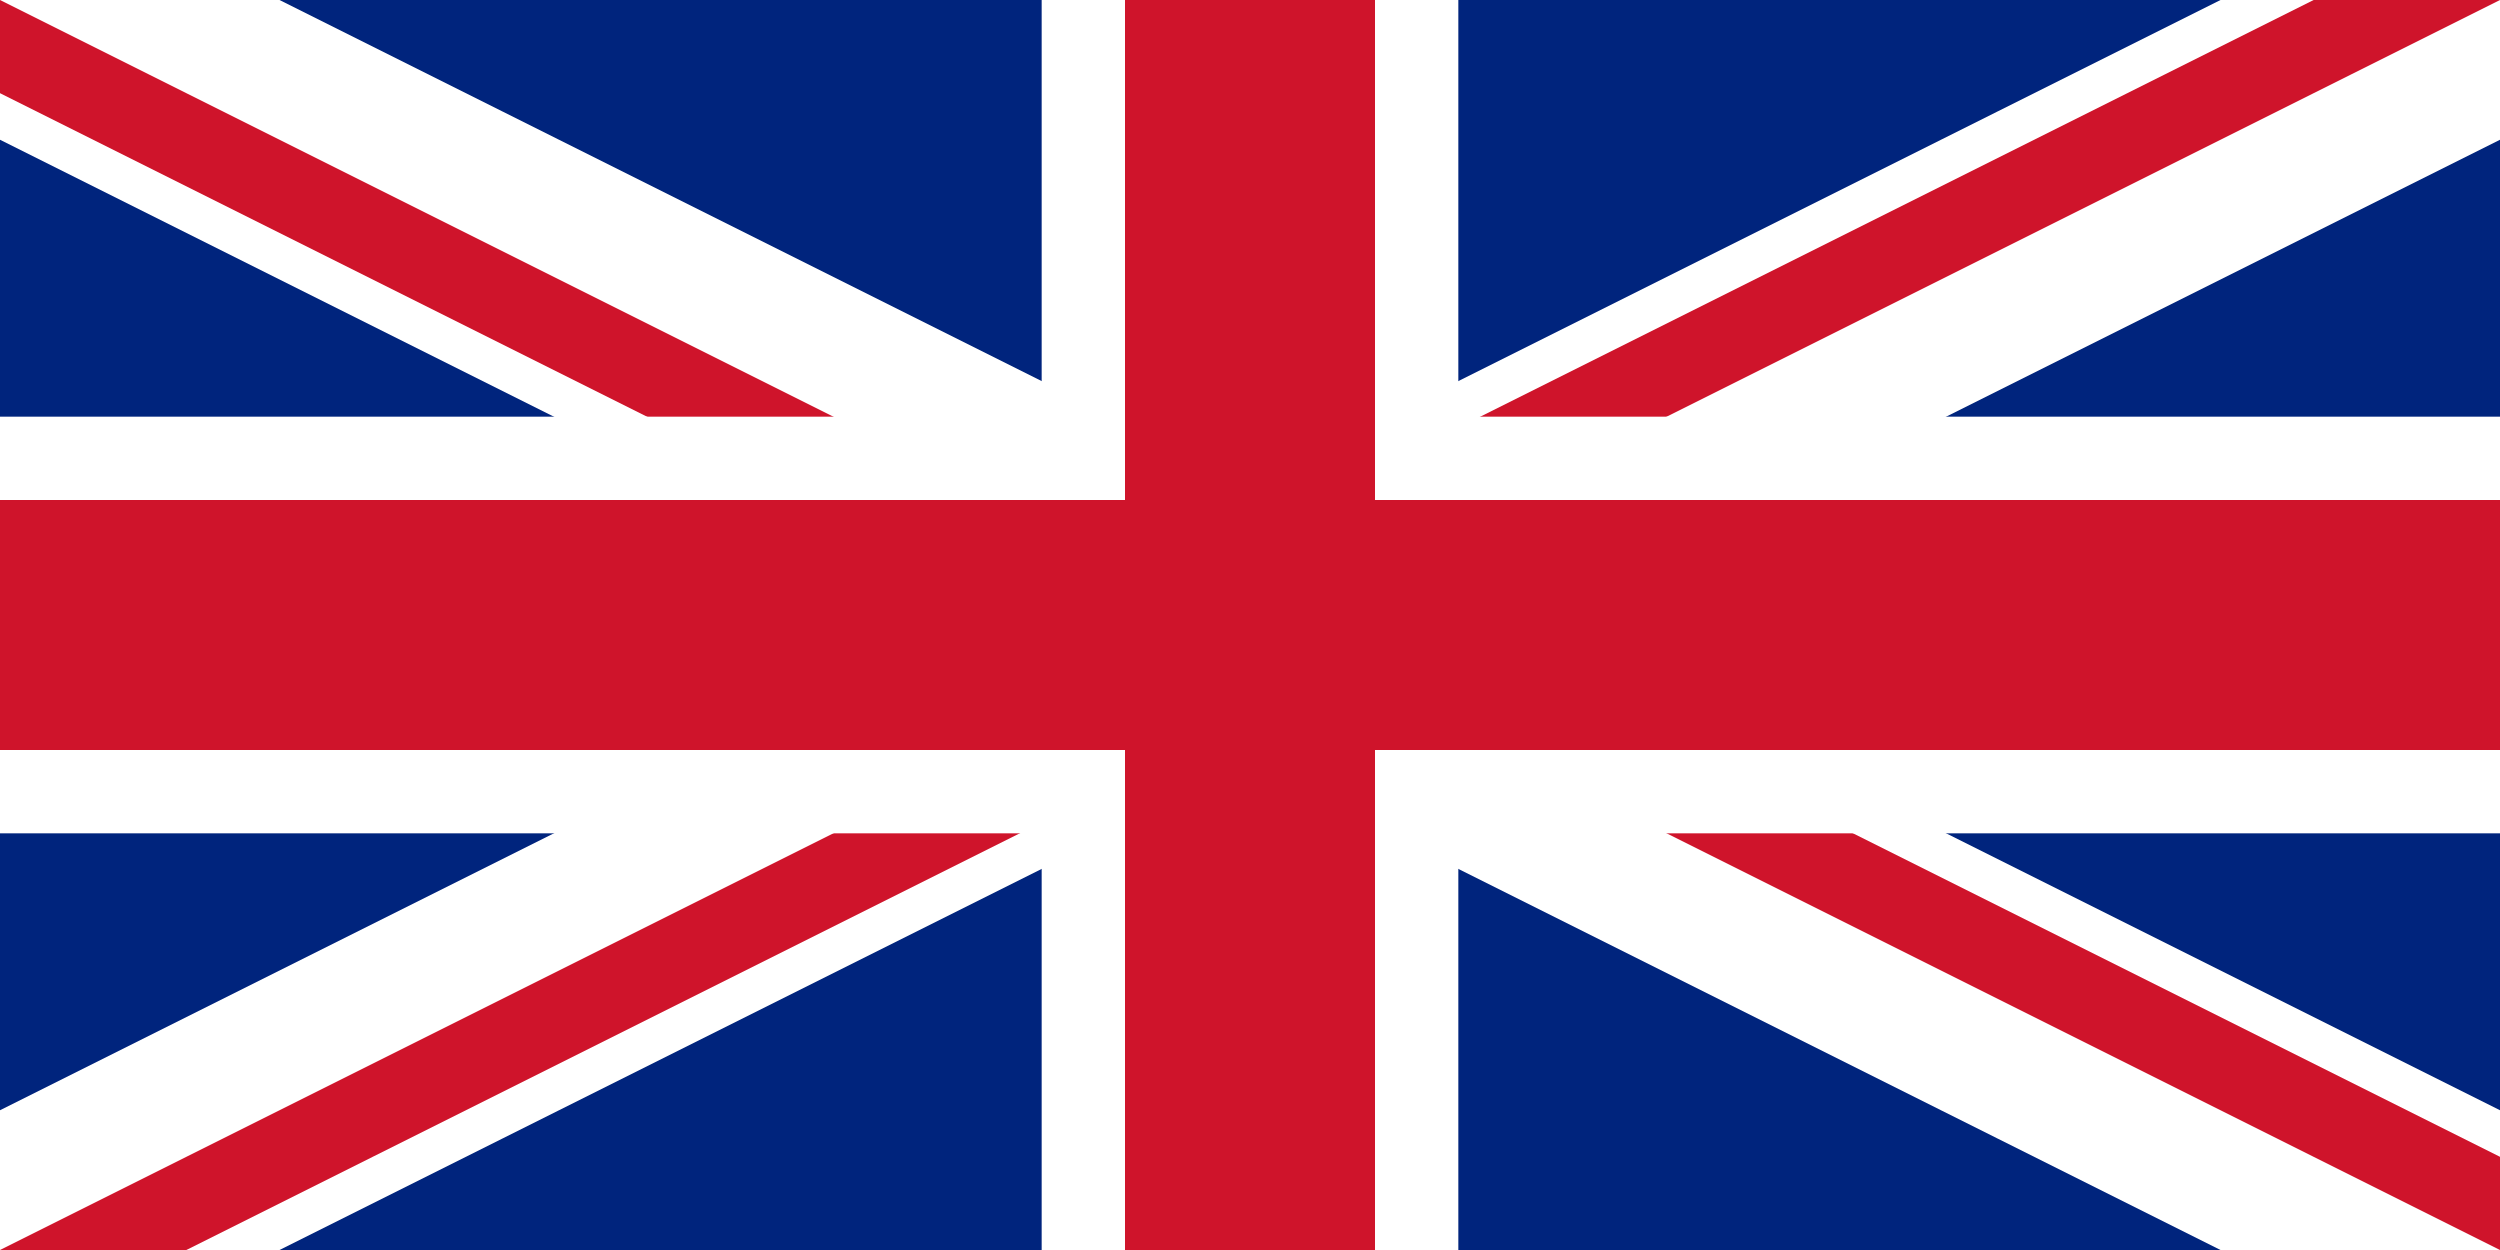
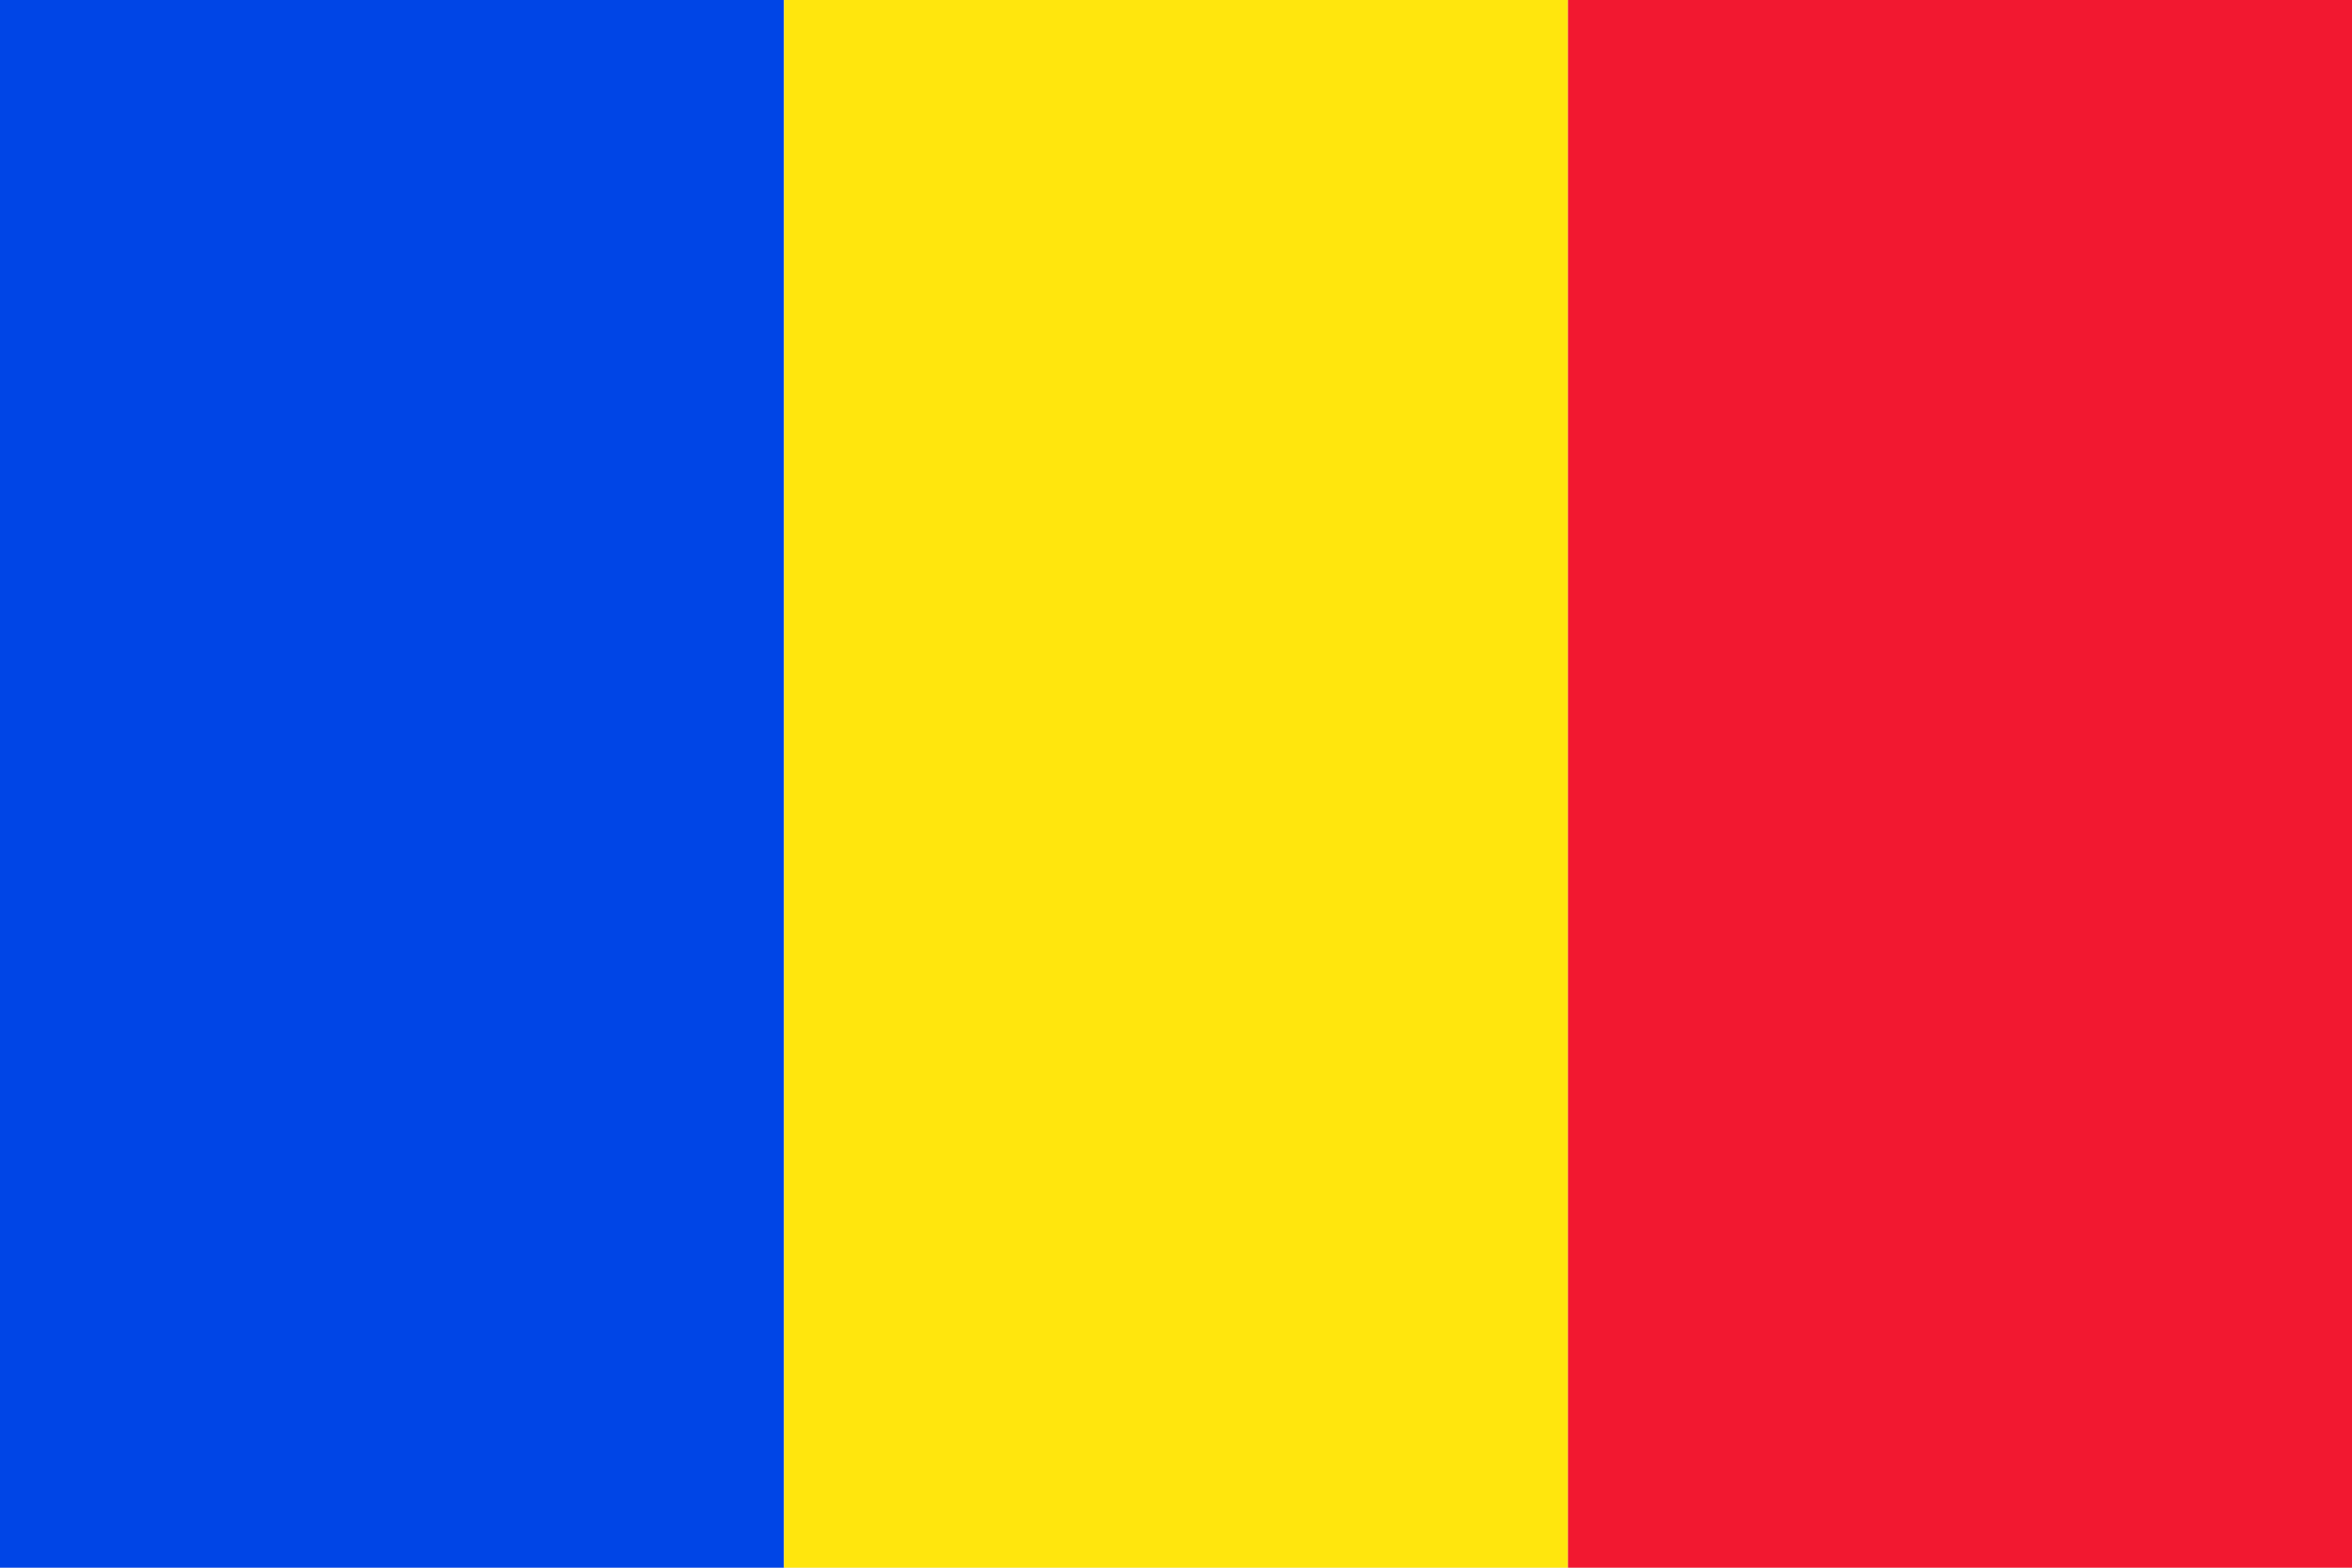
- <svg xmlns="http://www.w3.org/2000/svg" viewBox="0 0 60 30" width="1200" height="600">
-   <clipPath id="t">
-     <path d="M30,15 h30 v15 z v15 h-30 z h-30 v-15 z v-15 h30 z" />
-   </clipPath>
-   <path d="M0,0 v30 h60 v-30 z" fill="#00247d" />
-   <path d="M0,0 L60,30 M60,0 L0,30" stroke="#fff" stroke-width="6" />
-   <path d="M0,0 L60,30 M60,0 L0,30" clip-path="url(#t)" stroke="#cf142b" stroke-width="4" />
-   <path d="M30,0 v30 M0,15 h60" stroke="#fff" stroke-width="10" />
-   <path d="M30,0 v30 M0,15 h60" stroke="#cf142b" stroke-width="6" />
+ <svg xmlns="http://www.w3.org/2000/svg" version="1.0" width="450" height="300" id="svg2">
+   <defs id="defs4" />
+   <g id="g2760">
+     <rect width="150" height="300" x="0" y="0" style="fill:#0045e6;fill-opacity:1" id="rect1872" />
+     <rect width="150" height="300" x="150" y="0" style="fill:#ffe60d;fill-opacity:1" id="rect2764" />
+     <rect width="150" height="300" x="300" y="0" style="fill:#f21830;fill-opacity:1" id="rect4544" />
+   </g>
</svg>
